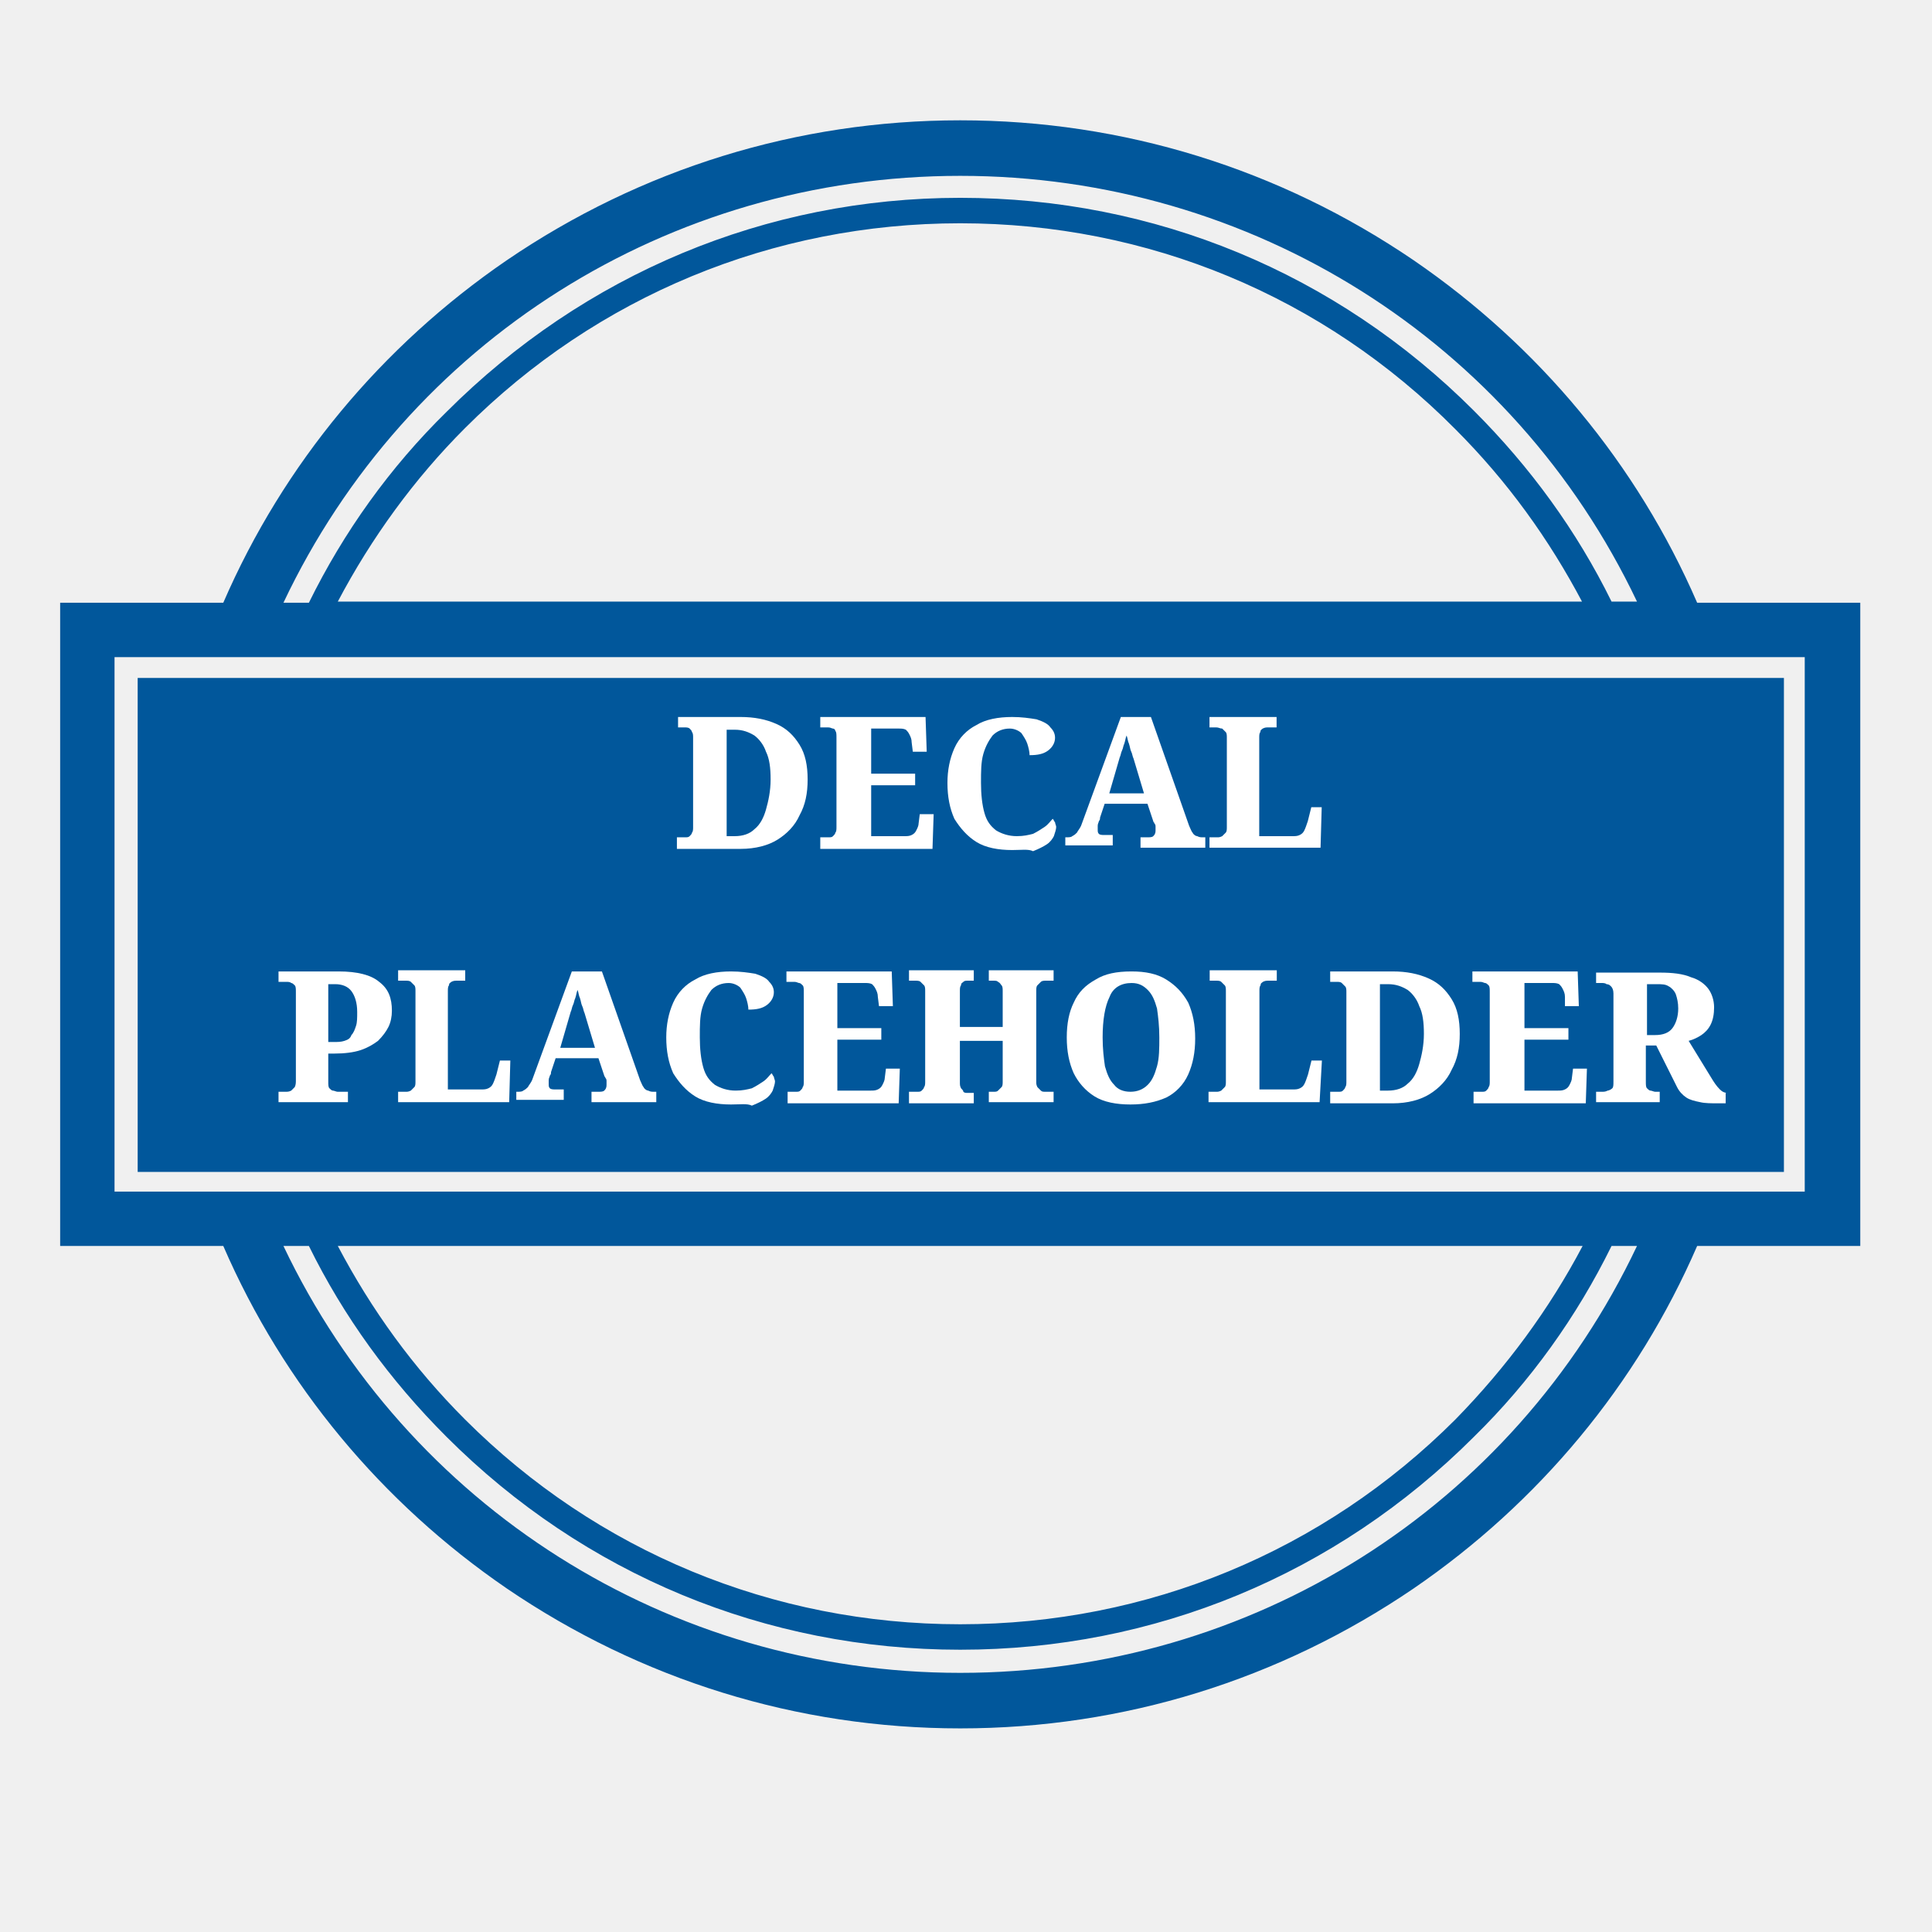
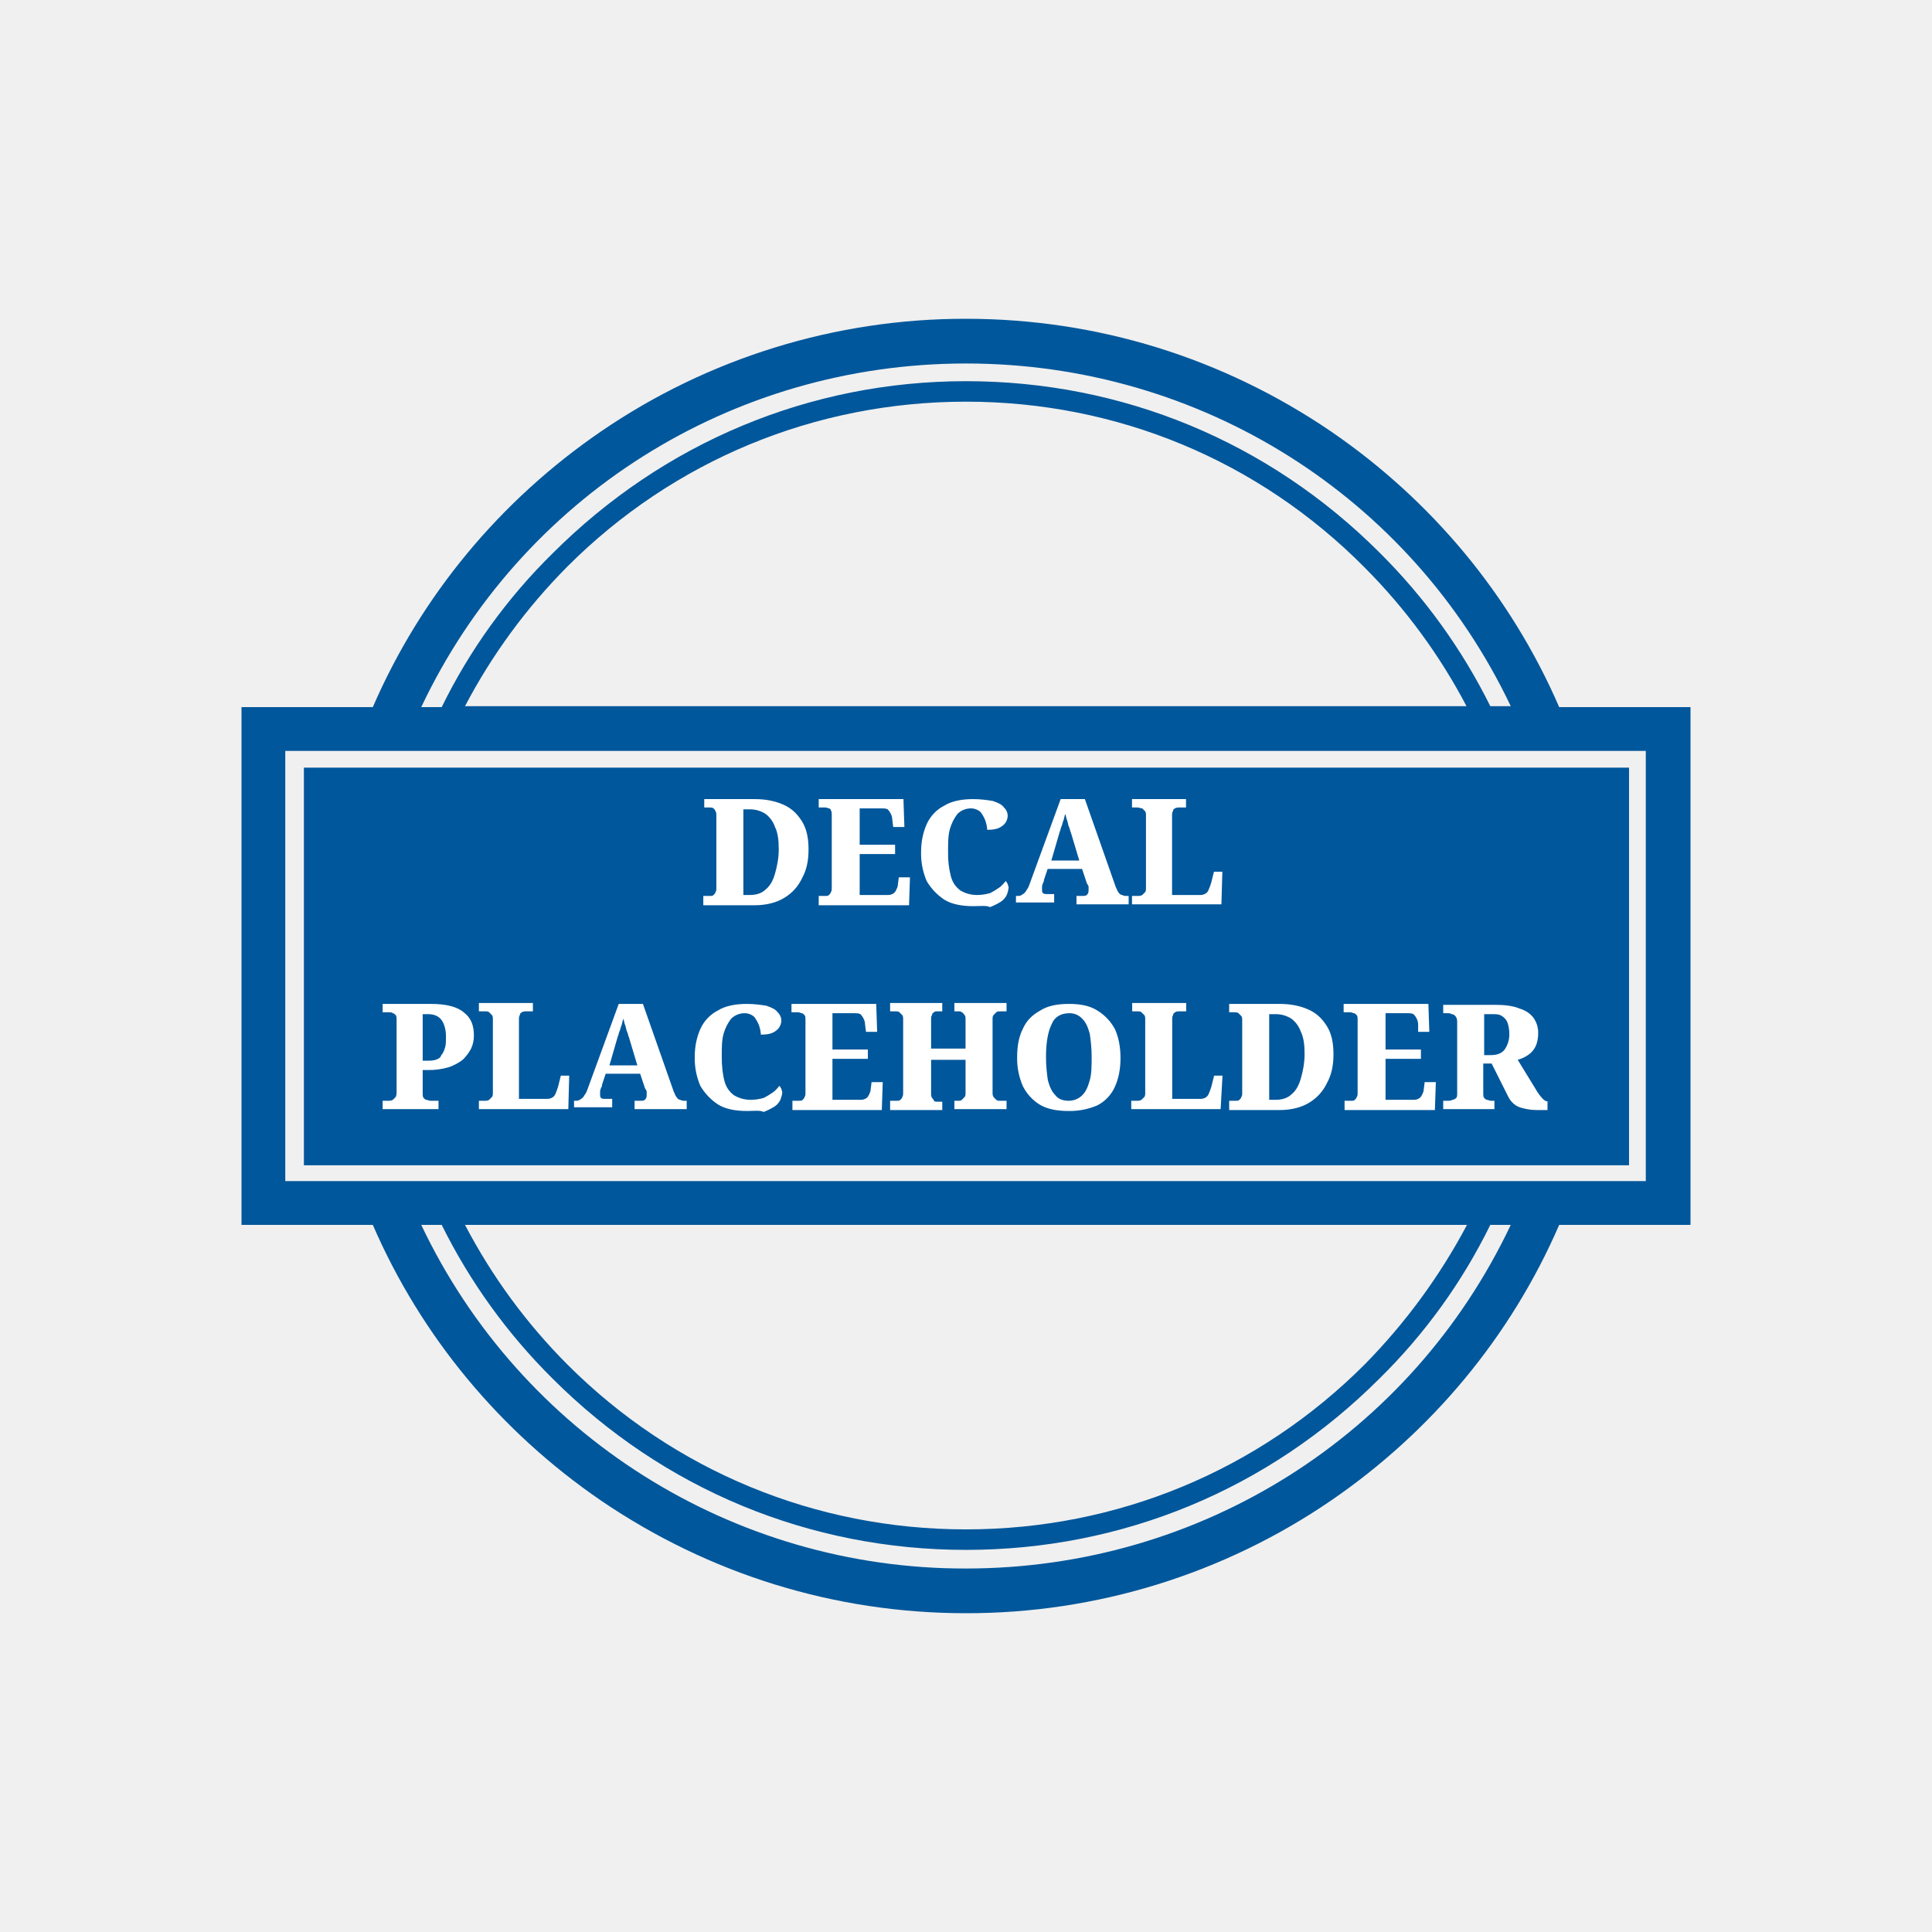
- <svg xmlns="http://www.w3.org/2000/svg" version="1.1" id="Layer_1" x="0px" y="0px" viewBox="0 0 167 167" style="enable-background:new 0 0 167 167;" xml:space="preserve">
-   <style type="text/css">
- 	.st0{fill:#01579B;}
- 	.st1{fill:#FFFFFF;}
- </style>
-   <g>
+ <svg xmlns="http://www.w3.org/2000/svg" xml:space="preserve" fill-rule="evenodd" stroke-linejoin="round" stroke-miterlimit="2" clip-rule="evenodd" viewBox="0 0 64 64">
+   <g id="blue">
    <g>
-       <path class="st0" d="M11.9,58.6h142.3v42.7H11.9V58.6z M160.8,107.7h-14.1c-5.2,12-13.7,22.2-24.5,29.6    c-11.6,7.9-25.1,12.1-39.2,12.1c-14.1,0-27.6-4.2-39.2-12.1c-10.8-7.4-19.3-17.6-24.5-29.6H5.2V52.1h14.1    c5.2-12,13.7-22.2,24.5-29.6C55.4,14.6,68.9,10.4,83,10.4c14.1,0,27.6,4.2,39.2,12.1c10.8,7.4,19.3,17.6,24.5,29.6h14.1V107.7z     M24.5,52.1h2.2c3-6.1,7-11.7,11.9-16.5C50.5,23.7,66.2,17.1,83,17.1s32.5,6.5,44.4,18.4c4.9,4.9,8.9,10.4,11.9,16.5h2.2    C130.8,29.5,108.2,15.2,83,15.2S35.2,29.5,24.5,52.1z M136.8,52.1c-2.9-5.5-6.5-10.5-11-15C114.4,25.6,99.2,19.3,83,19.3    c-16.2,0-31.4,6.3-42.8,17.7c-4.4,4.4-8.1,9.5-11,15H136.8z M141.5,107.7h-2.2c-3,6.1-7,11.7-11.9,16.5    c-11.9,11.9-27.6,18.4-44.4,18.4s-32.5-6.5-44.4-18.4c-4.9-4.9-8.9-10.4-11.9-16.5h-2.2c10.7,22.5,33.3,36.9,58.5,36.9    S130.8,130.3,141.5,107.7z M29.2,107.7c2.9,5.5,6.5,10.5,11,15c11.4,11.4,26.6,17.7,42.8,17.7s31.4-6.3,42.8-17.7    c4.4-4.5,8.1-9.5,11-15H29.2z M156.1,56.8H9.9V103h146.1V56.8z" />
+       <path fill="#01579b" fill-rule="nonzero" d="M10.067 25.429h43.897v13.173H10.067V25.429ZM56 40.576h-4.35c-1.604 3.702-4.226 6.848-7.557 9.131A21.368 21.368 0 0 1 32 53.44c-4.35 0-8.514-1.296-12.093-3.733-3.331-2.283-5.953-5.429-7.557-9.131H8V23.424h4.35c1.604-3.702 4.226-6.848 7.557-9.131A21.368 21.368 0 0 1 32 10.56c4.35 0 8.514 1.296 12.093 3.733 3.331 2.283 5.953 5.429 7.557 9.131H56v17.152ZM13.954 23.424h.678a18.648 18.648 0 0 1 3.671-5.09c3.671-3.671 8.514-5.707 13.697-5.707s10.026 2.005 13.697 5.676a19.146 19.146 0 0 1 3.671 5.09h.678C46.746 16.452 39.774 12.041 32 12.041c-7.774 0-14.746 4.411-18.046 11.383Zm34.642 0a19.012 19.012 0 0 0-3.393-4.627c-3.517-3.548-8.206-5.491-13.203-5.491s-9.686 1.943-13.203 5.46a19.231 19.231 0 0 0-3.393 4.627h33.192v.031Zm1.45 17.152h-.678a18.648 18.648 0 0 1-3.671 5.09c-3.671 3.671-8.514 5.676-13.697 5.676s-10.026-2.005-13.697-5.676a19.13 19.13 0 0 1-3.671-5.09h-.678A19.924 19.924 0 0 0 32 51.959c7.774 0 14.746-4.411 18.046-11.383Zm-34.642 0a19.012 19.012 0 0 0 3.393 4.627c3.517 3.517 8.206 5.46 13.203 5.46s9.686-1.943 13.203-5.46a19.859 19.859 0 0 0 3.393-4.627H15.404ZM54.55 24.874H9.45v14.252h45.069V24.874h.031Z" />
    </g>
  </g>
-   <g>
-     <g transform="translate(43.61123, 54.97649)">
-       <g>
-         <path class="st1" d="M14.9,18.3v-0.9h0.7c0.2,0,0.3,0,0.4-0.1c0.1-0.1,0.2-0.2,0.2-0.3c0.1-0.1,0.1-0.3,0.1-0.5V8.8     c0-0.2,0-0.4-0.1-0.5C16.2,8.2,16.1,8.1,16,8c-0.1-0.1-0.3-0.1-0.4-0.1h-0.6V7h5.4c1.2,0,2.2,0.2,3.1,0.6c0.9,0.4,1.5,1,2,1.8     c0.5,0.8,0.7,1.8,0.7,3c0,1.2-0.2,2.2-0.7,3.1c-0.4,0.9-1.1,1.6-1.9,2.1c-0.8,0.5-1.9,0.8-3.2,0.8H14.9z M19.9,17.3     c0.7,0,1.3-0.2,1.7-0.6c0.5-0.4,0.8-1,1-1.7c0.2-0.7,0.4-1.6,0.4-2.6c0-1-0.1-1.8-0.4-2.4c-0.2-0.6-0.6-1.1-1-1.4     c-0.5-0.3-1-0.5-1.7-0.5h-0.7v9.2H19.9z" />
-       </g>
-     </g>
-   </g>
-   <g>
-     <g transform="translate(52.9038, 54.97649)">
-       <g>
-         <path class="st1" d="M18,18.3v-0.9h0.7c0.2,0,0.3,0,0.4-0.1c0.1-0.1,0.2-0.2,0.2-0.3c0.1-0.1,0.1-0.3,0.1-0.5V8.8     c0-0.3,0-0.5-0.1-0.6C19.3,8.1,19.2,8,19.1,8c-0.1,0-0.2-0.1-0.4-0.1H18V7h9.1l0.1,3H26l-0.1-0.8c0-0.3-0.1-0.5-0.2-0.7     c-0.1-0.2-0.2-0.3-0.3-0.4c-0.2-0.1-0.4-0.1-0.6-0.1h-2.4v3.9h3.8v1h-3.8v4.4h2.9c0.2,0,0.4,0,0.6-0.1c0.2-0.1,0.3-0.2,0.4-0.4     c0.1-0.2,0.2-0.4,0.2-0.6l0.1-0.8h1.2l-0.1,3H18z" />
-       </g>
-     </g>
-   </g>
-   <g>
-     <g transform="translate(60.79597, 54.97649)">
-       <g>
-         <path class="st1" d="M26.7,18.5c-1.2,0-2.3-0.2-3.1-0.7c-0.8-0.5-1.4-1.2-1.9-2c-0.4-0.9-0.6-1.9-0.6-3.1c0-1.1,0.2-2.1,0.6-3     c0.4-0.9,1.1-1.6,1.9-2c0.8-0.5,1.9-0.7,3.1-0.7c0.8,0,1.5,0.1,2.1,0.2c0.6,0.2,1,0.4,1.2,0.7c0.3,0.3,0.4,0.6,0.4,0.9     c0,0.4-0.2,0.8-0.6,1.1c-0.4,0.3-0.9,0.4-1.6,0.4c0-0.3-0.1-0.7-0.2-1c-0.1-0.3-0.3-0.6-0.5-0.9c-0.2-0.2-0.6-0.4-1-0.4     c-0.6,0-1.1,0.2-1.5,0.6c-0.3,0.4-0.6,0.9-0.8,1.6c-0.2,0.7-0.2,1.5-0.2,2.5c0,1,0.1,1.9,0.3,2.6c0.2,0.7,0.5,1.1,1,1.5     c0.5,0.3,1.1,0.5,1.8,0.5c0.6,0,1-0.1,1.4-0.2c0.4-0.2,0.7-0.4,1-0.6c0.3-0.2,0.5-0.5,0.7-0.7c0.1,0.1,0.1,0.2,0.2,0.3     c0,0.1,0.1,0.3,0.1,0.4c0,0.2-0.1,0.5-0.2,0.8c-0.1,0.2-0.3,0.5-0.6,0.7c-0.3,0.2-0.7,0.4-1.2,0.6C28.1,18.4,27.5,18.5,26.7,18.5     z" />
-       </g>
-     </g>
-   </g>
-   <g>
-     <g transform="translate(68.98482, 54.97649)">
-       <g>
-         <path class="st1" d="M23.1,18.3v-0.9h0.1c0.2,0,0.4,0,0.5-0.1c0.2-0.1,0.3-0.2,0.4-0.3c0.1-0.2,0.3-0.4,0.4-0.7L27.9,7h2.6     l3.3,9.4c0.1,0.2,0.2,0.5,0.3,0.6c0.1,0.2,0.3,0.3,0.4,0.3c0.2,0.1,0.3,0.1,0.5,0.1h0.2v0.9h-5.6v-0.9h0.6c0.2,0,0.4,0,0.5-0.1     c0.1-0.1,0.2-0.2,0.2-0.5c0-0.1,0-0.2,0-0.3c0-0.1,0-0.2-0.1-0.3c0-0.1-0.1-0.1-0.1-0.2l-0.5-1.5h-3.7l-0.4,1.2     c0,0.1,0,0.2-0.1,0.3c0,0.1-0.1,0.2-0.1,0.4c0,0.1,0,0.2,0,0.3c0,0.2,0,0.3,0.1,0.4c0.1,0.1,0.3,0.1,0.5,0.1h0.7v0.9H23.1z      M26.9,13.6h3l-0.9-3c-0.1-0.2-0.1-0.4-0.2-0.6c-0.1-0.2-0.1-0.4-0.2-0.7c-0.1-0.2-0.1-0.4-0.2-0.7c-0.1,0.2-0.1,0.4-0.2,0.7     c-0.1,0.2-0.1,0.4-0.2,0.6c-0.1,0.2-0.1,0.4-0.2,0.6L26.9,13.6z" />
-       </g>
-     </g>
-   </g>
-   <g>
-     <g transform="translate(78.14684, 54.97649)">
-       <g>
-         <path class="st1" d="M26.4,18.3v-0.9h0.7c0.1,0,0.2,0,0.4-0.1c0.1-0.1,0.2-0.2,0.3-0.3c0.1-0.1,0.1-0.3,0.1-0.5V8.8     c0-0.2,0-0.4-0.1-0.5c-0.1-0.1-0.2-0.2-0.3-0.3C27.3,8,27.2,7.9,27,7.9h-0.6V7h5.8v0.9h-0.7c-0.2,0-0.3,0-0.5,0.1     c-0.1,0.1-0.2,0.1-0.2,0.3c-0.1,0.1-0.1,0.3-0.1,0.5v8.5h2.9c0.2,0,0.4,0,0.6-0.1c0.2-0.1,0.3-0.2,0.4-0.4     c0.1-0.2,0.2-0.5,0.3-0.8l0.3-1.2h0.9L36,18.3H26.4z" />
-       </g>
-     </g>
-   </g>
-   <g>
-     <g transform="translate(17.77515, 71.47034)">
-       <g>
-         <path class="st1" d="M6.3,23.8v-0.9h0.6c0.2,0,0.3,0,0.5-0.1c0.1-0.1,0.2-0.2,0.3-0.3c0.1-0.2,0.1-0.4,0.1-0.6v-7.6     c0-0.3,0-0.5-0.1-0.6c-0.1-0.1-0.2-0.2-0.3-0.2c-0.1-0.1-0.3-0.1-0.4-0.1H6.3v-0.9h5.2c1.6,0,2.8,0.3,3.5,0.9     c0.8,0.6,1.1,1.4,1.1,2.5c0,0.5-0.1,1-0.3,1.4c-0.2,0.4-0.5,0.8-0.9,1.2c-0.4,0.3-0.9,0.6-1.5,0.8c-0.6,0.2-1.4,0.3-2.3,0.3h-0.5     V22c0,0.3,0,0.5,0.1,0.6c0.1,0.1,0.2,0.2,0.3,0.2c0.1,0,0.3,0.1,0.4,0.1h0.9v0.9H6.3z M11,18.6c0.4,0,0.7,0,1-0.1     c0.3-0.1,0.5-0.2,0.6-0.5c0.2-0.2,0.3-0.5,0.4-0.8c0.1-0.3,0.1-0.7,0.1-1.2c0-0.8-0.2-1.4-0.5-1.8c-0.3-0.4-0.8-0.6-1.4-0.6h-0.6     v5H11z" />
-       </g>
-     </g>
-   </g>
-   <g>
-     <g transform="translate(25.51302, 71.47034)">
-       <g>
-         <path class="st1" d="M8.9,23.8v-0.9h0.7c0.1,0,0.2,0,0.4-0.1c0.1-0.1,0.2-0.2,0.3-0.3c0.1-0.1,0.1-0.3,0.1-0.5v-7.8     c0-0.2,0-0.4-0.1-0.5c-0.1-0.1-0.2-0.2-0.3-0.3c-0.1-0.1-0.3-0.1-0.4-0.1H8.9v-0.9h5.8v0.9H14c-0.2,0-0.3,0-0.5,0.1     c-0.1,0.1-0.2,0.1-0.2,0.3c-0.1,0.1-0.1,0.3-0.1,0.5v8.5h2.9c0.2,0,0.4,0,0.6-0.1c0.2-0.1,0.3-0.2,0.4-0.4     c0.1-0.2,0.2-0.5,0.3-0.8l0.3-1.2h0.9l-0.1,3.6H8.9z" />
-       </g>
-     </g>
-   </g>
-   <g>
-     <g transform="translate(33.42892, 71.47034)">
-       <g>
-         <path class="st1" d="M11.2,23.8v-0.9h0.1c0.2,0,0.4,0,0.5-0.1c0.2-0.1,0.3-0.2,0.4-0.3c0.1-0.2,0.3-0.4,0.4-0.7l3.4-9.3h2.6     l3.3,9.4c0.1,0.2,0.2,0.5,0.3,0.6c0.1,0.2,0.3,0.3,0.4,0.3c0.2,0.1,0.3,0.1,0.5,0.1h0.2v0.9h-5.6v-0.9h0.6c0.2,0,0.4,0,0.5-0.1     c0.1-0.1,0.2-0.2,0.2-0.5c0-0.1,0-0.2,0-0.3c0-0.1,0-0.2-0.1-0.3c0-0.1-0.1-0.1-0.1-0.2l-0.5-1.5h-3.7l-0.4,1.2     c0,0.1,0,0.2-0.1,0.3c0,0.1-0.1,0.2-0.1,0.4c0,0.1,0,0.2,0,0.3c0,0.2,0,0.3,0.1,0.4c0.1,0.1,0.3,0.1,0.5,0.1h0.7v0.9H11.2z      M15,19.1h3l-0.9-3c-0.1-0.2-0.1-0.4-0.2-0.6c-0.1-0.2-0.1-0.4-0.2-0.7c-0.1-0.2-0.1-0.4-0.2-0.7c-0.1,0.2-0.1,0.4-0.2,0.7     c-0.1,0.2-0.1,0.4-0.2,0.6c-0.1,0.2-0.1,0.4-0.2,0.6L15,19.1z" />
-       </g>
-     </g>
-   </g>
-   <g>
-     <g transform="translate(42.59094, 71.47034)">
-       <g>
-         <path class="st1" d="M20.6,24c-1.2,0-2.3-0.2-3.1-0.7c-0.8-0.5-1.4-1.2-1.9-2c-0.4-0.9-0.6-1.9-0.6-3.1c0-1.1,0.2-2.1,0.6-3     c0.4-0.9,1.1-1.6,1.9-2c0.8-0.5,1.9-0.7,3.1-0.7c0.8,0,1.5,0.1,2.1,0.2c0.6,0.2,1,0.4,1.2,0.7c0.3,0.3,0.4,0.6,0.4,0.9     c0,0.4-0.2,0.8-0.6,1.1c-0.4,0.3-0.9,0.4-1.6,0.4c0-0.3-0.1-0.7-0.2-1c-0.1-0.3-0.3-0.6-0.5-0.9c-0.2-0.2-0.6-0.4-1-0.4     c-0.6,0-1.1,0.2-1.5,0.6c-0.3,0.4-0.6,0.9-0.8,1.6c-0.2,0.7-0.2,1.5-0.2,2.5c0,1,0.1,1.9,0.3,2.6c0.2,0.7,0.5,1.1,1,1.5     c0.5,0.3,1.1,0.5,1.8,0.5c0.6,0,1-0.1,1.4-0.2c0.4-0.2,0.7-0.4,1-0.6c0.3-0.2,0.5-0.5,0.7-0.7c0.1,0.1,0.1,0.2,0.2,0.3     c0,0.1,0.1,0.3,0.1,0.4c0,0.2-0.1,0.5-0.2,0.8c-0.1,0.2-0.3,0.5-0.6,0.7c-0.3,0.2-0.7,0.4-1.2,0.6C22,23.9,21.4,24,20.6,24z" />
-       </g>
-     </g>
-   </g>
-   <g>
-     <g transform="translate(50.7798, 71.47034)">
-       <g>
-         <path class="st1" d="M17.3,23.8v-0.9H18c0.2,0,0.3,0,0.4-0.1c0.1-0.1,0.2-0.2,0.2-0.3c0.1-0.1,0.1-0.3,0.1-0.5v-7.7     c0-0.3,0-0.5-0.1-0.6c-0.1-0.1-0.2-0.2-0.3-0.2c-0.1,0-0.2-0.1-0.4-0.1h-0.7v-0.9h9.1l0.1,3h-1.2l-0.1-0.8c0-0.3-0.1-0.5-0.2-0.7     c-0.1-0.2-0.2-0.3-0.3-0.4c-0.2-0.1-0.4-0.1-0.6-0.1h-2.4v3.9h3.8v1h-3.8v4.4h2.9c0.2,0,0.4,0,0.6-0.1c0.2-0.1,0.3-0.2,0.4-0.4     c0.1-0.2,0.2-0.4,0.2-0.6l0.1-0.8H27l-0.1,3H17.3z" />
-       </g>
-     </g>
-   </g>
-   <g>
-     <g transform="translate(58.67196, 71.47034)">
-       <g>
-         <path class="st1" d="M19.9,23.8v-0.9h0.7c0.2,0,0.3,0,0.4-0.1c0.1-0.1,0.2-0.2,0.2-0.3c0.1-0.1,0.1-0.3,0.1-0.5v-7.8     c0-0.2,0-0.4-0.1-0.5c-0.1-0.1-0.2-0.2-0.3-0.3c-0.1-0.1-0.3-0.1-0.4-0.1h-0.6v-0.9h5.6v0.9H25c-0.2,0-0.3,0-0.4,0.1     c-0.1,0.1-0.2,0.1-0.2,0.3c-0.1,0.1-0.1,0.3-0.1,0.5v3.1H28v-3.1c0-0.2,0-0.4-0.1-0.5c-0.1-0.1-0.1-0.2-0.3-0.3     c-0.1-0.1-0.2-0.1-0.4-0.1h-0.4v-0.9h5.6v0.9h-0.7c-0.1,0-0.3,0-0.4,0.1c-0.1,0.1-0.2,0.2-0.3,0.3c-0.1,0.1-0.1,0.3-0.1,0.5v7.8     c0,0.2,0,0.3,0.1,0.5c0.1,0.1,0.2,0.2,0.3,0.3c0.1,0.1,0.2,0.1,0.4,0.1h0.7v0.9h-5.6v-0.9h0.4c0.2,0,0.3,0,0.4-0.1     c0.1-0.1,0.2-0.2,0.3-0.3c0.1-0.1,0.1-0.3,0.1-0.5v-3.5h-3.7v3.6c0,0.2,0,0.3,0.1,0.5c0.1,0.1,0.2,0.2,0.2,0.3     c0.1,0.1,0.2,0.1,0.4,0.1h0.5v0.9H19.9z" />
-       </g>
-     </g>
-   </g>
-   <g>
-     <g transform="translate(68.51046, 71.47034)">
-       <g>
-         <path class="st1" d="M29.2,24c-1.2,0-2.3-0.2-3.1-0.7c-0.8-0.5-1.4-1.2-1.8-2c-0.4-0.9-0.6-1.9-0.6-3.1c0-1.2,0.2-2.2,0.6-3     c0.4-0.9,1-1.5,1.9-2c0.8-0.5,1.8-0.7,3.1-0.7c1.2,0,2.2,0.2,3,0.7c0.8,0.5,1.4,1.1,1.9,2c0.4,0.9,0.6,1.9,0.6,3.1     c0,1.2-0.2,2.2-0.6,3.1c-0.4,0.9-1.1,1.6-1.9,2C31.4,23.8,30.4,24,29.2,24z M29.2,22.9c0.6,0,1.1-0.2,1.5-0.6     c0.4-0.4,0.6-0.9,0.8-1.6c0.2-0.7,0.2-1.6,0.2-2.5c0-1-0.1-1.8-0.2-2.5c-0.2-0.7-0.4-1.2-0.8-1.6c-0.4-0.4-0.8-0.6-1.4-0.6     c-0.9,0-1.6,0.4-1.9,1.2c-0.4,0.8-0.6,2-0.6,3.5c0,1,0.1,1.8,0.2,2.5c0.2,0.7,0.4,1.2,0.8,1.6C28.1,22.7,28.6,22.9,29.2,22.9z" />
-       </g>
-     </g>
-   </g>
-   <g>
-     <g transform="translate(78.06413, 71.47034)">
-       <g>
-         <path class="st1" d="M26.4,23.8v-0.9h0.7c0.1,0,0.2,0,0.4-0.1c0.1-0.1,0.2-0.2,0.3-0.3c0.1-0.1,0.1-0.3,0.1-0.5v-7.8     c0-0.2,0-0.4-0.1-0.5c-0.1-0.1-0.2-0.2-0.3-0.3c-0.1-0.1-0.3-0.1-0.4-0.1h-0.6v-0.9h5.8v0.9h-0.7c-0.2,0-0.3,0-0.5,0.1     c-0.1,0.1-0.2,0.1-0.2,0.3c-0.1,0.1-0.1,0.3-0.1,0.5v8.5h2.9c0.2,0,0.4,0,0.6-0.1c0.2-0.1,0.3-0.2,0.4-0.4     c0.1-0.2,0.2-0.5,0.3-0.8l0.3-1.2h0.9L36,23.8H26.4z" />
-       </g>
-     </g>
-   </g>
-   <g>
-     <g transform="translate(85.98003, 71.47034)">
-       <g>
-         <path class="st1" d="M29,23.8v-0.9h0.7c0.2,0,0.3,0,0.4-0.1c0.1-0.1,0.2-0.2,0.2-0.3c0.1-0.1,0.1-0.3,0.1-0.5v-7.7     c0-0.2,0-0.4-0.1-0.5c-0.1-0.1-0.2-0.2-0.3-0.3c-0.1-0.1-0.3-0.1-0.4-0.1H29v-0.9h5.4c1.2,0,2.2,0.2,3.1,0.6c0.9,0.4,1.5,1,2,1.8     c0.5,0.8,0.7,1.8,0.7,3c0,1.2-0.2,2.2-0.7,3.1c-0.4,0.9-1.1,1.6-1.9,2.1c-0.8,0.5-1.9,0.8-3.2,0.8H29z M34,22.8     c0.7,0,1.3-0.2,1.7-0.6c0.5-0.4,0.8-1,1-1.7c0.2-0.7,0.4-1.6,0.4-2.6c0-1-0.1-1.8-0.4-2.4c-0.2-0.6-0.6-1.1-1-1.4     c-0.5-0.3-1-0.5-1.7-0.5h-0.7v9.2H34z" />
-       </g>
-     </g>
-   </g>
-   <g>
-     <g transform="translate(95.27261, 71.47034)">
-       <g>
-         <path class="st1" d="M32.1,23.8v-0.9h0.7c0.2,0,0.3,0,0.4-0.1c0.1-0.1,0.2-0.2,0.2-0.3c0.1-0.1,0.1-0.3,0.1-0.5v-7.7     c0-0.3,0-0.5-0.1-0.6c-0.1-0.1-0.2-0.2-0.3-0.2c-0.1,0-0.2-0.1-0.4-0.1h-0.7v-0.9h9.1l0.1,3h-1.2L40,14.7c0-0.3-0.1-0.5-0.2-0.7     c-0.1-0.2-0.2-0.3-0.3-0.4c-0.2-0.1-0.4-0.1-0.6-0.1h-2.4v3.9h3.8v1h-3.8v4.4h2.9c0.2,0,0.4,0,0.6-0.1c0.2-0.1,0.3-0.2,0.4-0.4     c0.1-0.2,0.2-0.4,0.2-0.6l0.1-0.8h1.2l-0.1,3H32.1z" />
-       </g>
-     </g>
-   </g>
-   <g>
-     <g transform="translate(103.1648, 71.47034)">
-       <g>
-         <path class="st1" d="M34.8,23.8v-0.9h0.5c0.2,0,0.3,0,0.5-0.1c0.1,0,0.3-0.1,0.4-0.2c0.1-0.1,0.1-0.3,0.1-0.6v-7.6     c0-0.3-0.1-0.5-0.2-0.6c-0.1-0.1-0.2-0.2-0.4-0.2c-0.1-0.1-0.3-0.1-0.4-0.1h-0.5v-0.9h5.5c1.1,0,2,0.1,2.7,0.4     c0.7,0.2,1.2,0.6,1.5,1c0.3,0.4,0.5,1,0.5,1.6c0,0.6-0.1,1.1-0.3,1.5c-0.2,0.4-0.5,0.7-0.8,0.9c-0.3,0.2-0.7,0.4-1.1,0.5l1.9,3.1     c0.3,0.5,0.5,0.8,0.8,1.1c0.2,0.2,0.4,0.3,0.7,0.3H46v0.9h-0.6c-0.6,0-1.2,0-1.6-0.1c-0.5-0.1-0.9-0.2-1.2-0.4     c-0.3-0.2-0.6-0.5-0.8-0.9L40,18.9h-0.9V22c0,0.3,0,0.5,0.1,0.6c0.1,0.1,0.2,0.2,0.3,0.2c0.1,0,0.3,0.1,0.4,0.1h0.4v0.9H34.8z      M39.9,18c0.7,0,1.2-0.2,1.5-0.6c0.3-0.4,0.5-1,0.5-1.7c0-0.5-0.1-0.9-0.2-1.2c-0.1-0.3-0.4-0.6-0.6-0.7     c-0.3-0.2-0.6-0.2-1.1-0.2h-0.8V18H39.9z" />
-       </g>
-     </g>
+   <g id="white">
+     <path fill="#fff" d="M23.298 29.988v-.309h.216c.062 0 .093 0 .123-.031.031-.031.062-.061.062-.092.031-.031.031-.093.031-.155v-2.375c0-.062 0-.123-.031-.154 0-.031-.031-.062-.062-.093-.03-.03-.092-.03-.123-.03h-.185v-.278h1.666c.37 0 .678.062.956.185.278.123.463.308.617.555.154.247.216.556.216.926s-.062.678-.216.956a1.485 1.485 0 0 1-.586.648c-.247.154-.586.247-.987.247h-1.697Zm1.542-.34c.216 0 .402-.061.525-.185.154-.123.247-.308.308-.524.062-.216.124-.494.124-.802 0-.309-.031-.556-.124-.741a.92.92 0 0 0-.308-.432.962.962 0 0 0-.525-.154h-.215v2.838h.215Zm2.281.34v-.309h.216c.062 0 .092 0 .123-.031s.062-.061.062-.092c.031-.031.031-.093.031-.155v-2.375c0-.092 0-.154-.031-.185a.067.067 0 0 0-.062-.062c-.031 0-.061-.03-.123-.03h-.216v-.278h2.807l.031.925h-.37l-.031-.246a.44.44 0 0 0-.062-.216.427.427 0 0 0-.092-.124c-.062-.031-.124-.031-.185-.031h-.741v1.203h1.173v.309h-1.173v1.357h.895c.062 0 .123 0 .185-.031a.231.231 0 0 0 .123-.123c.031-.062.062-.123.062-.185l.031-.247h.37l-.031.926h-2.992Zm5.118.03c-.37 0-.709-.061-.956-.215a1.88 1.88 0 0 1-.586-.617 2.311 2.311 0 0 1-.185-.957c0-.339.062-.648.185-.925.123-.278.339-.494.586-.617.247-.154.586-.216.956-.216.247 0 .463.031.648.062.185.061.309.123.37.216a.375.375 0 0 1 .124.277.425.425 0 0 1-.185.339c-.124.093-.278.124-.494.124 0-.093-.031-.216-.062-.309a1.2 1.2 0 0 0-.154-.277.47.47 0 0 0-.308-.124.63.63 0 0 0-.463.185 1.477 1.477 0 0 0-.247.494c-.062.216-.062.463-.062.771a3 3 0 0 0 .093.802c.062.216.154.34.309.463.154.093.339.154.555.154.185 0 .308-.031.432-.061.123-.062.216-.124.308-.186.093-.061.154-.154.216-.215.031.03.031.061.062.092 0 .031.031.093.031.123a.943.943 0 0 1-.062.247.577.577 0 0 1-.185.216 2.01 2.01 0 0 1-.37.185c-.124-.061-.309-.031-.556-.031Zm1.416-.123v-.216h.031c.062 0 .123 0 .154-.031a.408.408 0 0 0 .123-.092c.031-.062.093-.124.124-.216l1.049-2.869h.802l1.018 2.9c.031.061.061.154.092.185.031.061.093.092.124.092.061.031.092.031.154.031h.062v.278H35.66v-.278h.185c.062 0 .124 0 .154-.031.031-.031.062-.061.062-.154v-.093c0-.03 0-.061-.031-.092 0-.031-.031-.031-.031-.062l-.154-.462h-1.141l-.124.37c0 .031 0 .061-.03.092 0 .031-.031.062-.031.124v.092c0 .062 0 .093.031.124.03.03.092.03.154.03h.216v.278h-1.265Zm1.172-1.388h.926l-.278-.926c-.031-.061-.031-.123-.062-.185-.031-.061-.031-.123-.061-.216-.031-.061-.031-.123-.062-.216-.031.062-.031.124-.062.216-.031.062-.031.124-.061.185-.031.062-.031.124-.062.186l-.278.956Zm2.672 1.45v-.278h.216c.031 0 .062 0 .124-.031l.092-.092c.031-.031.031-.093.031-.155v-2.375c0-.062 0-.123-.031-.154l-.092-.093c-.062 0-.093-.03-.155-.03h-.185v-.278h1.789v.278h-.215c-.062 0-.093 0-.155.03-.031.031-.061.031-.061.093-.031.031-.031.092-.031.154v2.622h.894c.062 0 .124 0 .185-.031a.237.237 0 0 0 .124-.123c.031-.062.062-.154.092-.247l.093-.37h.278l-.031 1.08h-2.962Zm-24.824 6.784v-.277h.185c.062 0 .093 0 .154-.031l.093-.093c.031-.061.031-.123.031-.185v-2.344c0-.093 0-.154-.031-.185s-.062-.062-.093-.062c-.03-.031-.092-.031-.123-.031h-.216v-.277h1.604c.494 0 .864.092 1.08.277.247.185.339.432.339.771a.992.992 0 0 1-.092.432 1.472 1.472 0 0 1-.278.371 1.628 1.628 0 0 1-.463.246 2.317 2.317 0 0 1-.709.093h-.154v.74c0 .093 0 .154.03.185.031.031.062.062.093.062s.093.031.123.031h.278v.277h-1.851Zm1.45-1.604c.123 0 .216 0 .308-.03.093-.031.155-.062.186-.155.061-.061.092-.154.123-.246.031-.093.031-.216.031-.371 0-.246-.062-.432-.154-.555-.093-.123-.247-.185-.432-.185h-.185v1.542h.123Zm1.739 1.604v-.277h.216c.031 0 .062 0 .124-.031l.092-.093c.031-.03.031-.092.031-.154V33.78c0-.062 0-.123-.031-.154l-.092-.093c-.031-.031-.093-.031-.124-.031h-.216v-.277h1.789v.277h-.216c-.061 0-.092 0-.154.031-.031.031-.061.031-.061.093-.031.031-.031.092-.031.154v2.622h.894c.062 0 .124 0 .185-.031a.24.24 0 0 0 .124-.123c.031-.062.061-.154.092-.247l.093-.37h.277l-.03 1.11h-2.962Zm3.152-.061v-.216h.03c.062 0 .124 0 .155-.031.061-.031.092-.062.123-.093.031-.061.093-.123.123-.215l1.049-2.869h.802l1.018 2.899c.031.062.062.155.093.185.031.062.092.093.123.093a.28.28 0 0 0 .155.031h.061v.277h-1.727v-.277h.185c.062 0 .123 0 .154-.031s.062-.062.062-.154v-.093c0-.031 0-.061-.031-.092 0-.031-.031-.031-.031-.062l-.154-.463h-1.142l-.123.37c0 .031 0 .062-.031.093 0 .031-.031.062-.031.123v.093c0 .062 0 .092.031.123s.093.031.154.031h.216v.278h-1.264Zm1.172-1.388h.925l-.277-.926c-.031-.062-.031-.123-.062-.185s-.031-.123-.062-.216c-.031-.062-.031-.123-.061-.216-.031.062-.031.124-.062.216-.031.062-.031.124-.062.185-.031.062-.031.124-.062.185l-.277.957Zm4.554 1.511c-.37 0-.71-.062-.957-.216a1.88 1.88 0 0 1-.586-.617 2.303 2.303 0 0 1-.185-.956c0-.339.062-.648.185-.925.124-.278.34-.494.586-.617.247-.155.587-.216.957-.216.246 0 .462.03.648.061.185.062.308.124.37.216a.38.38 0 0 1 .123.278.426.426 0 0 1-.185.339c-.123.093-.278.124-.494.124 0-.093-.03-.216-.061-.309a1.245 1.245 0 0 0-.155-.277.468.468 0 0 0-.308-.124.631.631 0 0 0-.463.185 1.496 1.496 0 0 0-.247.494c-.061.216-.061.463-.061.771s.031.586.092.802a.832.832 0 0 0 .309.463c.154.092.339.154.555.154a1.6 1.6 0 0 0 .432-.062c.123-.061.216-.123.308-.185.093-.061.155-.154.216-.216.031.031.031.062.062.093 0 .031.031.092.031.123 0 .062-.031.154-.062.247a.575.575 0 0 1-.185.216 2.042 2.042 0 0 1-.37.185c-.123-.062-.309-.031-.555-.031Zm1.508-.031v-.308h.216c.061 0 .092 0 .123-.031s.062-.062.062-.093c.031-.03.031-.092.031-.154v-2.375c0-.093 0-.154-.031-.185s-.062-.062-.093-.062-.061-.031-.123-.031h-.216v-.277h2.807l.031.925h-.37l-.031-.247c0-.092-.031-.154-.062-.216a.435.435 0 0 0-.092-.123c-.062-.031-.124-.031-.185-.031h-.741v1.203h1.173v.309h-1.173v1.357h.895c.062 0 .123 0 .185-.031a.238.238 0 0 0 .123-.123c.031-.062.062-.124.062-.185l.031-.247h.37l-.031.925H26.25Zm3.236 0v-.308h.216c.062 0 .093 0 .124-.031s.062-.062.062-.093c.03-.03.03-.092.03-.154V33.78c0-.062 0-.123-.03-.154l-.093-.093c-.031-.031-.093-.031-.123-.031h-.186v-.277h1.728v.277h-.154c-.062 0-.093 0-.124.031-.03.031-.061.031-.061.093-.031.031-.031.092-.031.154v.956h1.141v-.956c0-.062 0-.123-.031-.154s-.031-.062-.092-.093c-.031-.031-.062-.031-.124-.031h-.123v-.277h1.728v.277h-.216c-.031 0-.093 0-.124.031l-.092.093c-.031.031-.031.092-.031.154v2.406c0 .062 0 .093.031.154l.092.093c.031.031.062.031.124.031h.216v.277h-1.728v-.277h.123c.062 0 .093 0 .124-.031l.092-.093c.031-.03.031-.092.031-.154v-1.079h-1.141v1.11c0 .062 0 .093.031.154.031.031.061.062.061.093.031.031.062.031.124.031h.154v.277h-1.728Zm5.904.031c-.37 0-.709-.062-.956-.216a1.516 1.516 0 0 1-.555-.617 2.287 2.287 0 0 1-.185-.956c0-.37.061-.679.185-.925.123-.278.308-.463.586-.617.247-.155.555-.216.956-.216.37 0 .679.061.926.216.246.154.432.339.586.617.123.277.185.586.185.956s-.062.678-.185.956c-.124.278-.34.494-.586.617a2.308 2.308 0 0 1-.957.185Zm0-.339a.63.63 0 0 0 .463-.185c.124-.124.185-.278.247-.494.062-.216.062-.493.062-.771 0-.308-.031-.555-.062-.771-.062-.216-.123-.37-.247-.494a.561.561 0 0 0-.432-.185c-.277 0-.493.124-.586.37-.123.247-.185.617-.185 1.08 0 .308.031.555.062.771.061.216.123.37.247.494.092.123.246.185.431.185Zm2.084.277v-.277h.216c.031 0 .061 0 .123-.031l.093-.093c.031-.03.031-.092.031-.154V33.78c0-.062 0-.123-.031-.154l-.093-.093c-.031-.031-.092-.031-.123-.031h-.185v-.277h1.789v.277h-.216c-.062 0-.093 0-.154.031-.031.031-.062.031-.062.093-.031.031-.031.092-.031.154v2.622h.895c.061 0 .123 0 .185-.031a.242.242 0 0 0 .123-.123c.031-.062.062-.154.093-.247l.092-.37h.278l-.062 1.11h-2.961Zm3.244.031v-.308h.216c.061 0 .092 0 .123-.031s.062-.062.062-.093c.031-.03.031-.092.031-.154v-2.375c0-.062 0-.123-.031-.154l-.093-.093c-.031-.031-.092-.031-.123-.031h-.185v-.277h1.666c.37 0 .678.061.956.185.278.123.463.308.617.555.154.247.216.555.216.925 0 .371-.062.679-.216.957a1.503 1.503 0 0 1-.586.648c-.247.154-.586.246-.987.246h-1.666Zm1.542-.339c.216 0 .401-.062.525-.185.154-.123.246-.309.308-.525.062-.215.123-.493.123-.802 0-.308-.03-.555-.123-.74a.927.927 0 0 0-.308-.432.964.964 0 0 0-.525-.154h-.216v2.838h.216Zm2.281.339v-.308h.216c.061 0 .092 0 .123-.031s.062-.062.062-.093c.031-.03.031-.092.031-.154v-2.375c0-.093 0-.154-.031-.185s-.062-.062-.093-.062-.062-.031-.123-.031h-.216v-.277h2.807l.031.925h-.37v-.247a.447.447 0 0 0-.062-.216c-.031-.061-.062-.092-.093-.123-.061-.031-.123-.031-.185-.031h-.74v1.203h1.172v.309h-1.172v1.357h.895c.061 0 .123 0 .185-.031a.246.246 0 0 0 .123-.123c.031-.062.062-.124.062-.185l.031-.247h.37l-.031.925h-2.992Zm3.267-.031v-.277h.154c.062 0 .093 0 .155-.031.03 0 .092-.031.123-.062s.031-.092.031-.185v-2.344c0-.093-.031-.154-.062-.185s-.062-.062-.123-.062c-.031-.031-.093-.031-.124-.031h-.154v-.278h1.697c.339 0 .617.031.833.124.216.062.37.185.462.308a.854.854 0 0 1 .155.494c0 .185-.031.339-.093.463a.723.723 0 0 1-.247.277 1.134 1.134 0 0 1-.339.155l.586.956a1.6 1.6 0 0 0 .247.339.28.28 0 0 0 .216.093h-.062v.277h-.185c-.185 0-.37 0-.493-.031-.155-.03-.278-.061-.371-.123a.724.724 0 0 1-.246-.278l-.556-1.11h-.277v.956c0 .093 0 .154.03.185.031.031.062.062.093.062s.093.031.123.031h.124v.277h-1.697Zm1.573-1.789c.216 0 .371-.061.463-.185a.877.877 0 0 0 .154-.524c0-.154-.03-.278-.061-.37a.437.437 0 0 0-.185-.216c-.093-.062-.185-.062-.34-.062h-.247v1.357h.216Z" />
  </g>
</svg>
